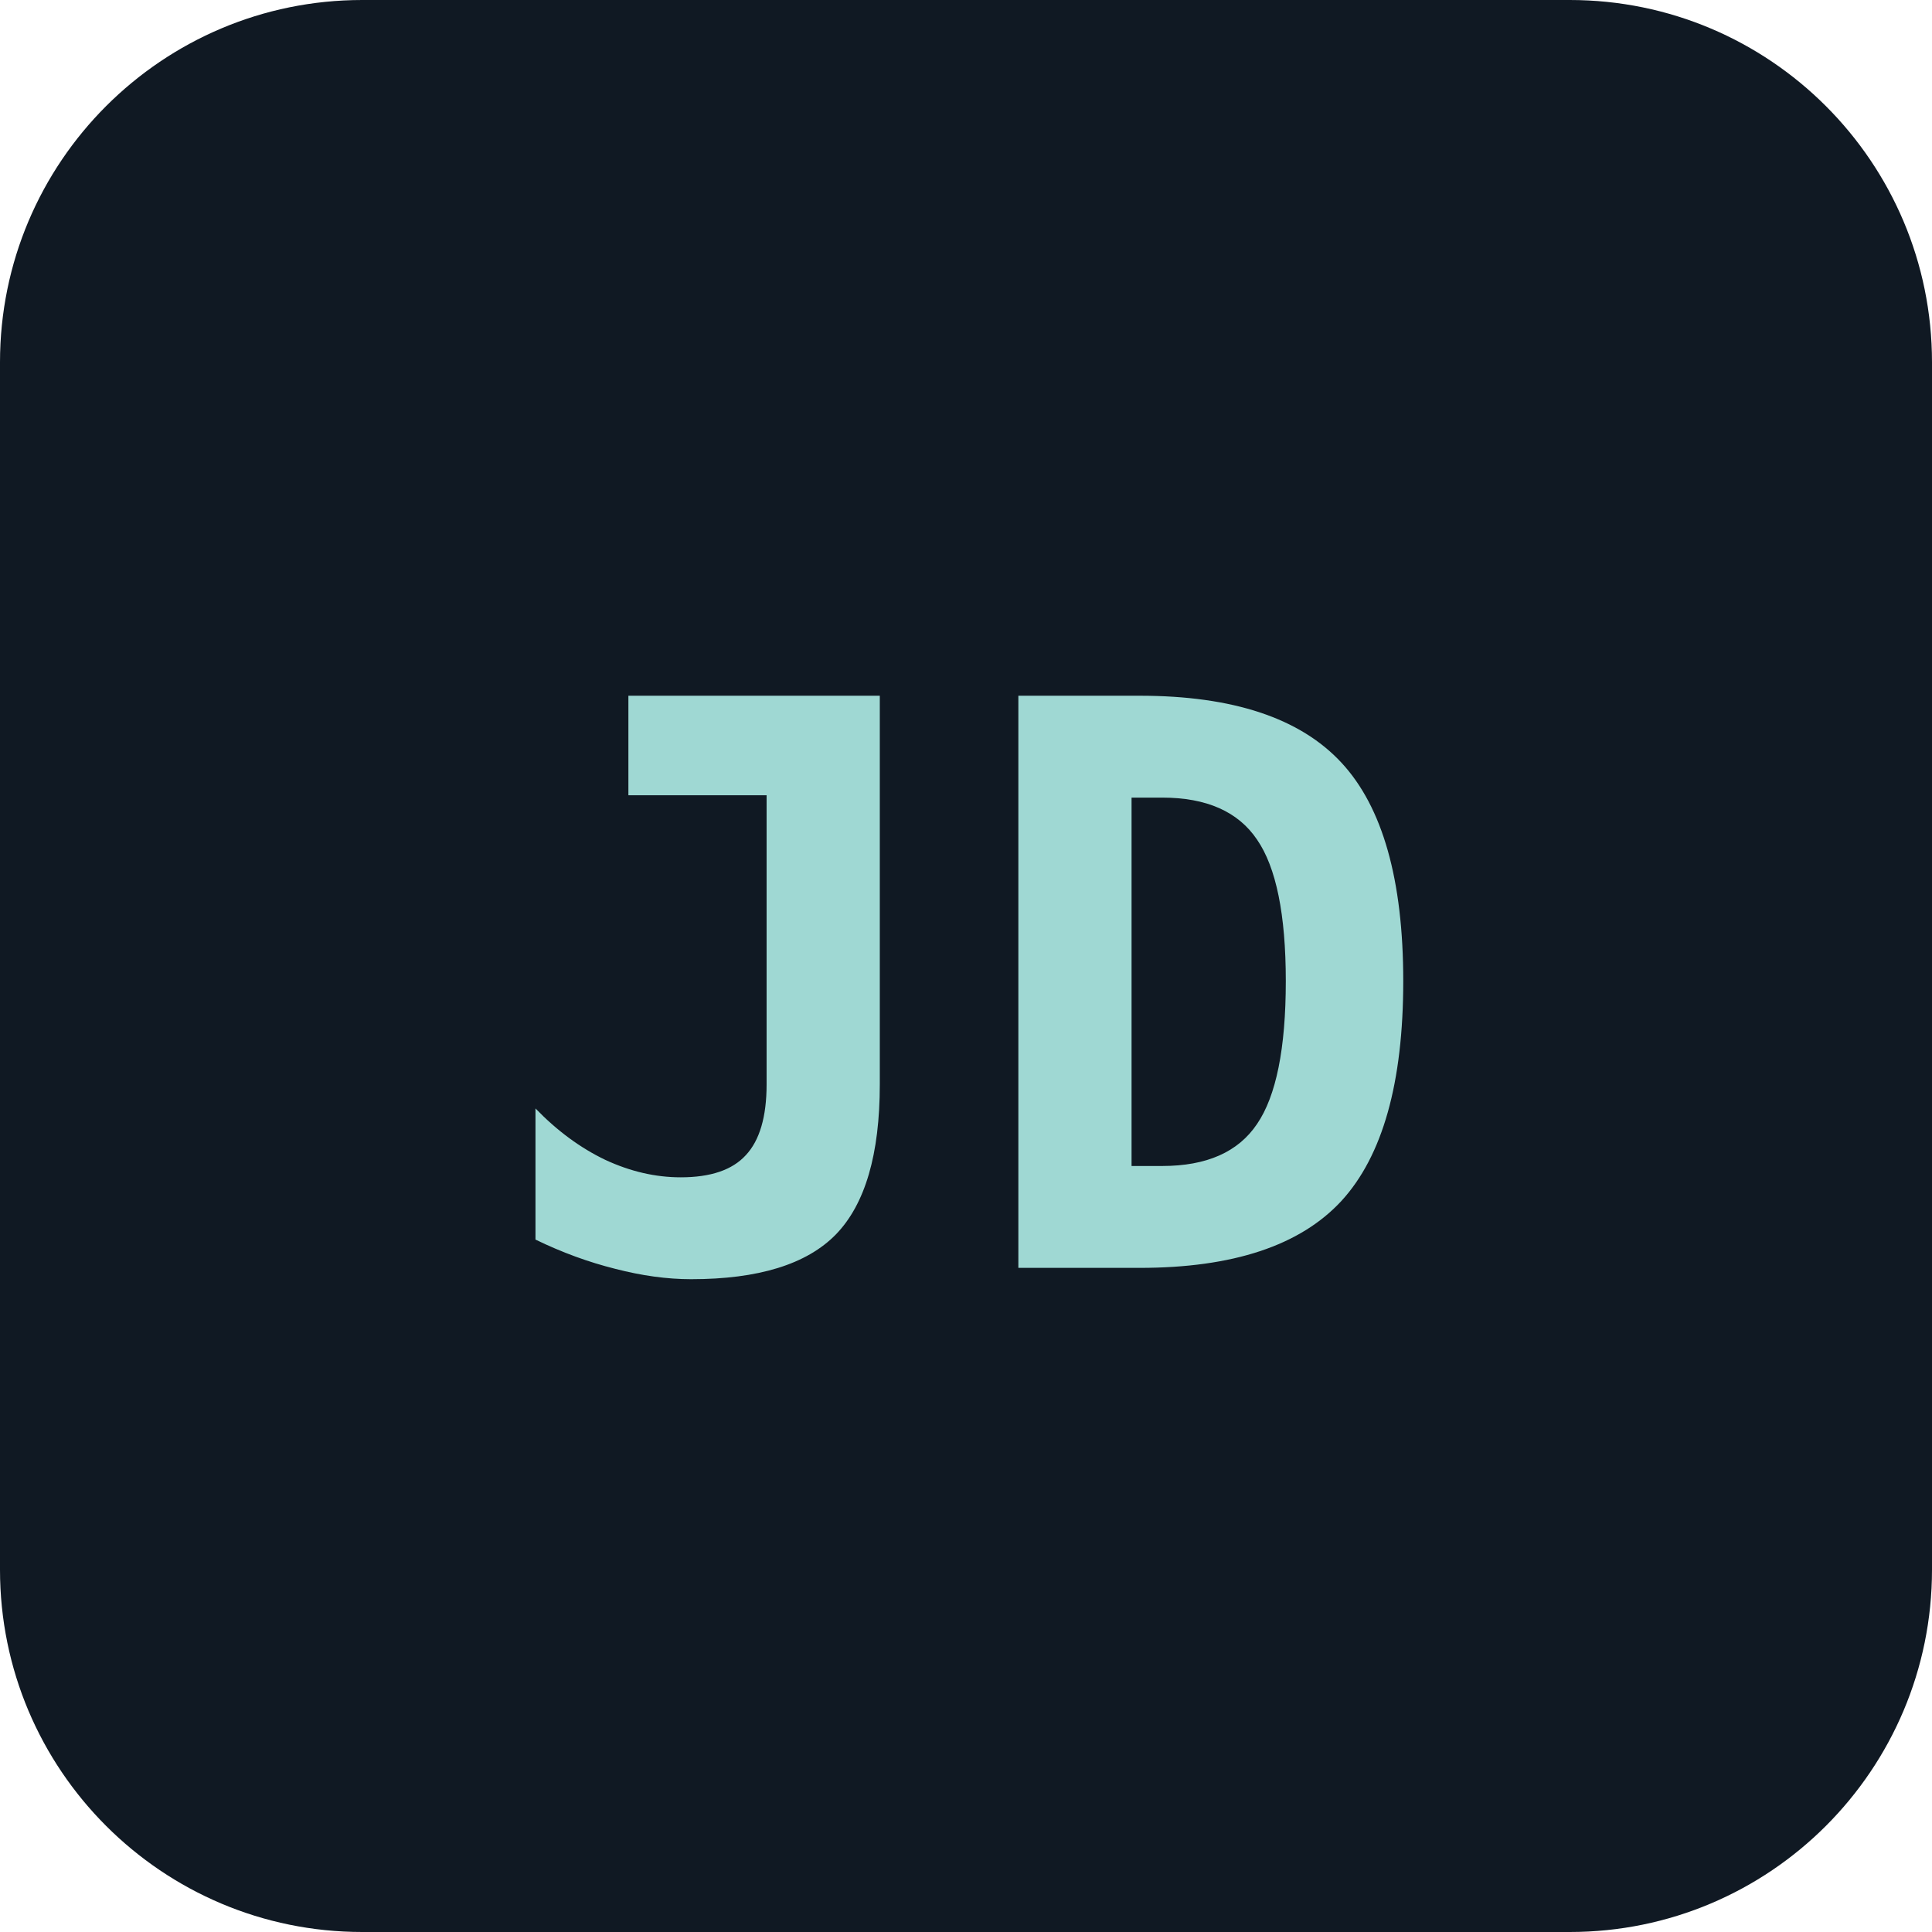
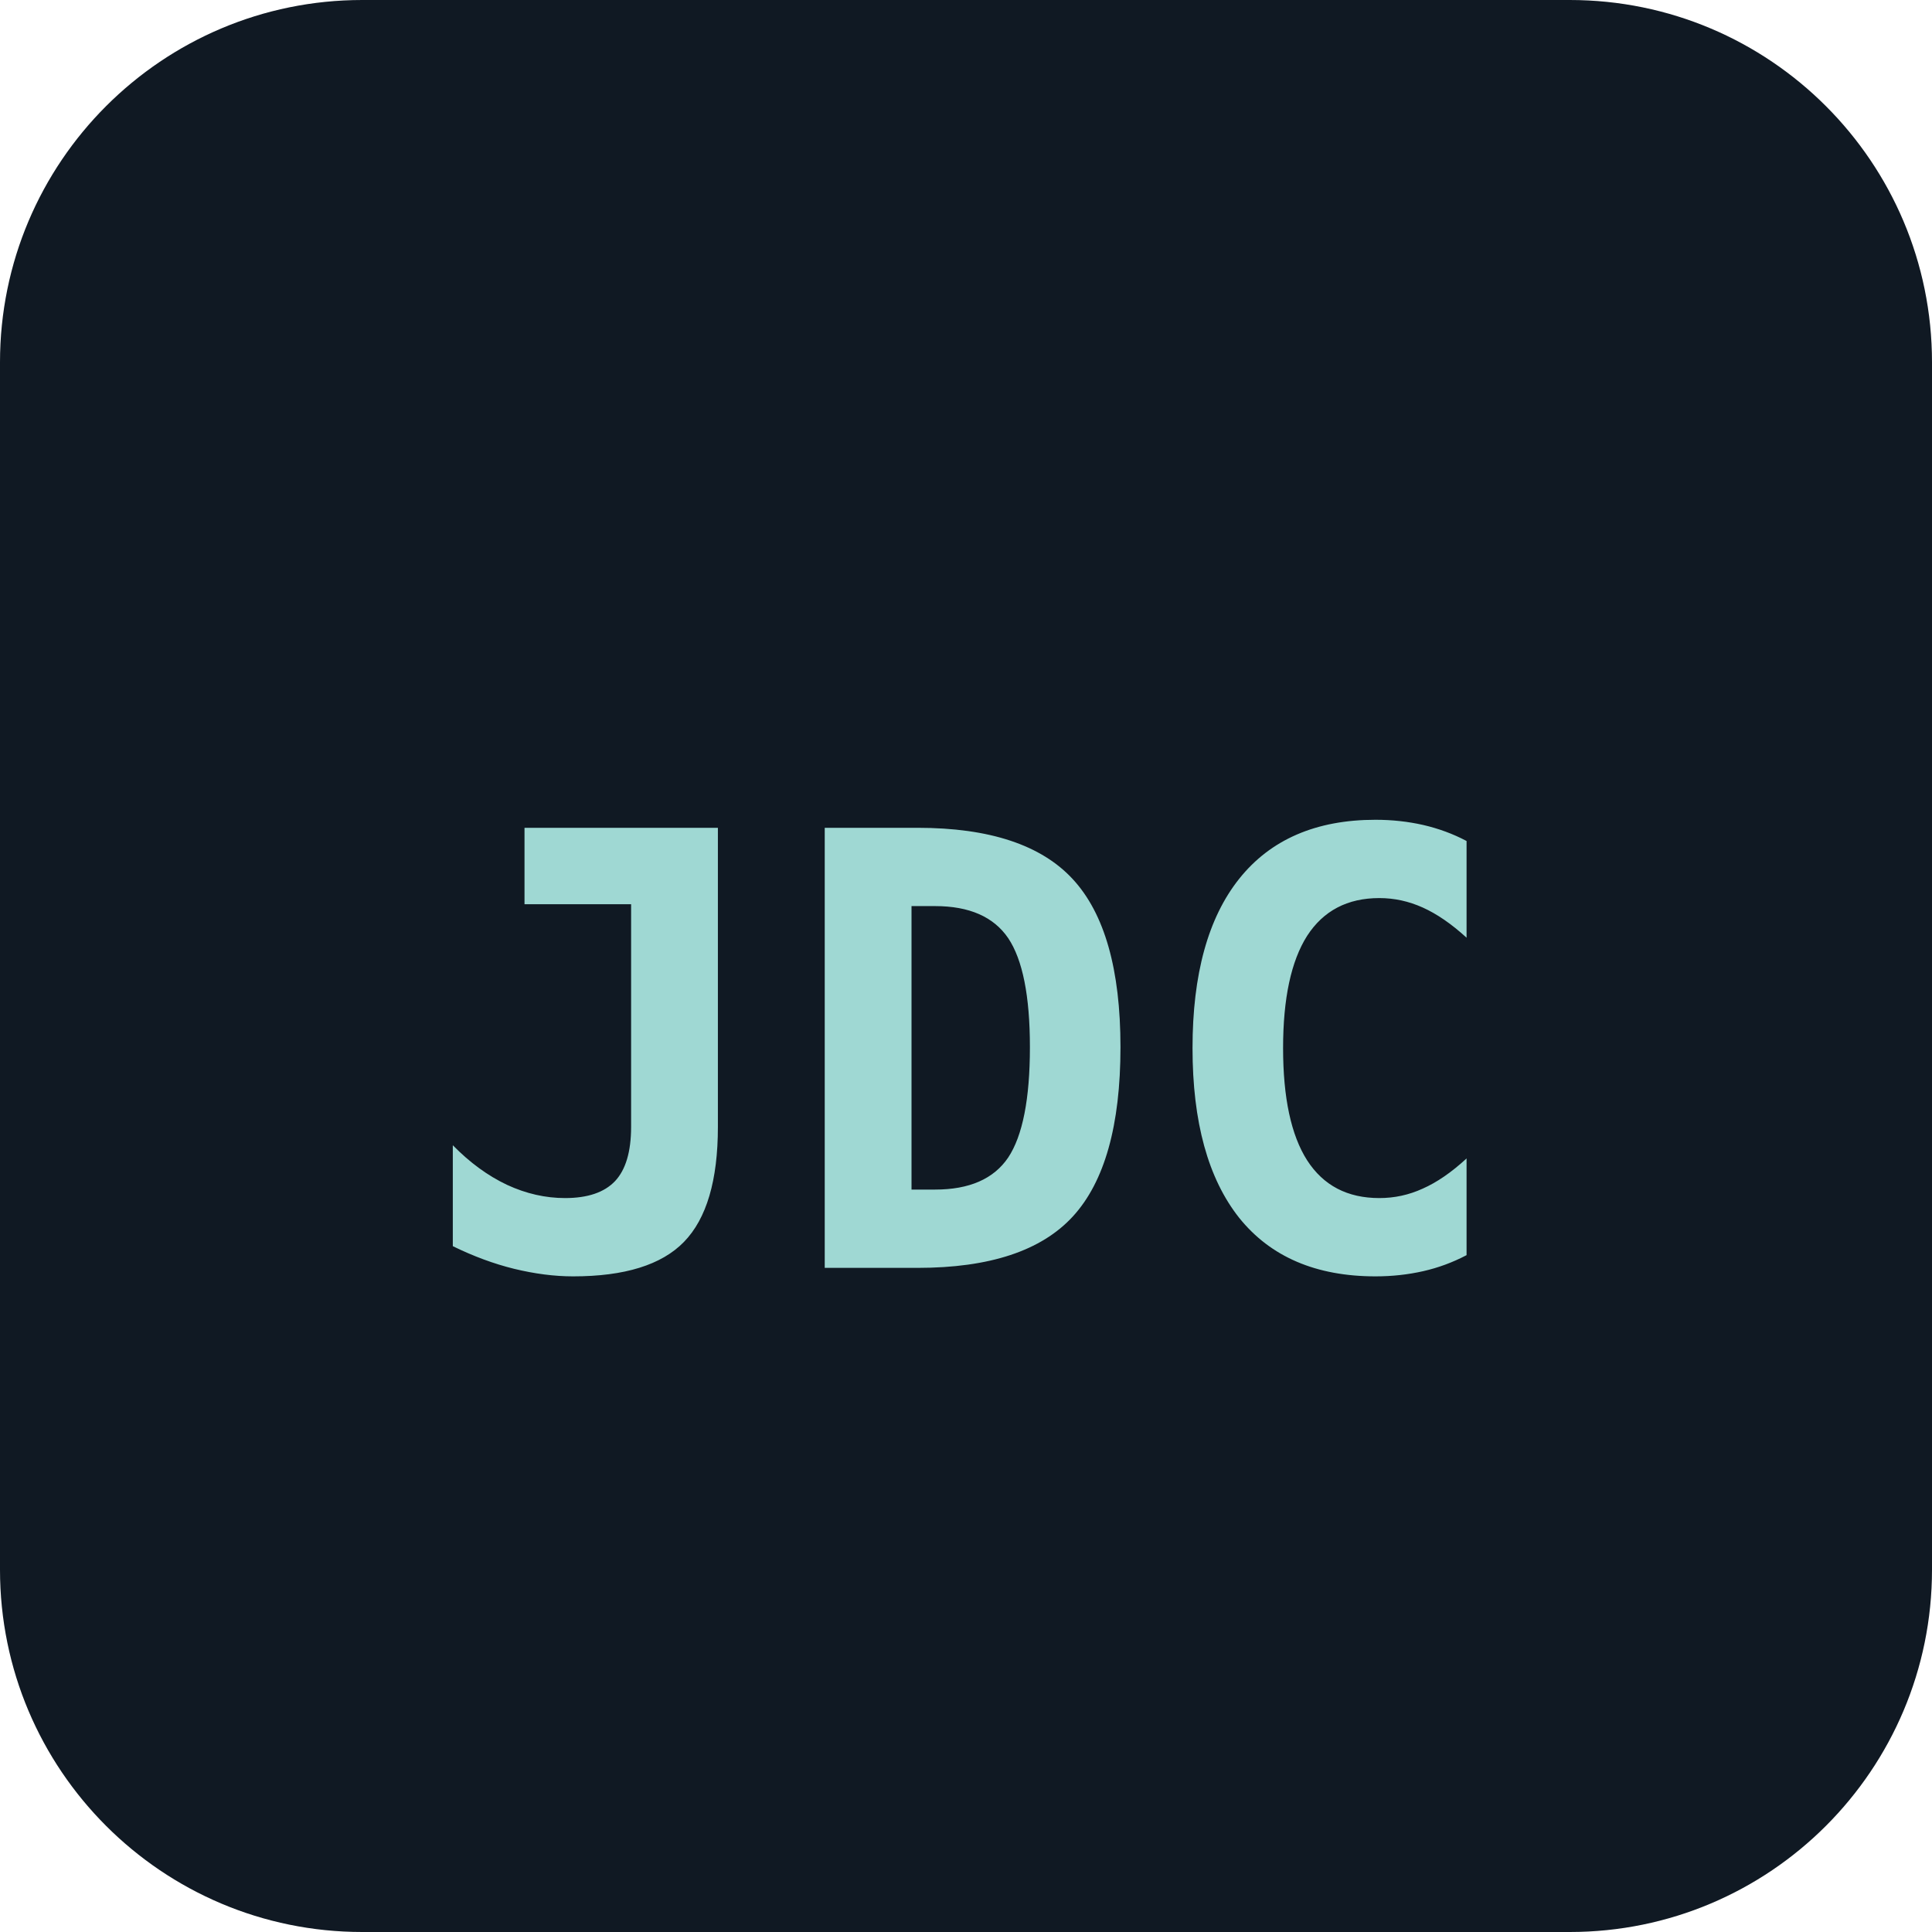
<svg xmlns="http://www.w3.org/2000/svg" viewBox="0 0 64 64">
  <rect width="64" height="64" rx="12" fill="#101923" />
-   <text x="32" y="42" text-anchor="middle" font-family="IBM Plex Mono, Menlo, monospace" font-size="26" font-weight="600" fill="#9FD8D3">JD</text>
+   <text x="32" y="42" text-anchor="middle" font-family="IBM Plex Mono, Menlo, monospace" font-size="20" font-weight="600" fill="#9FD8D3">JDC</text>
</svg>
